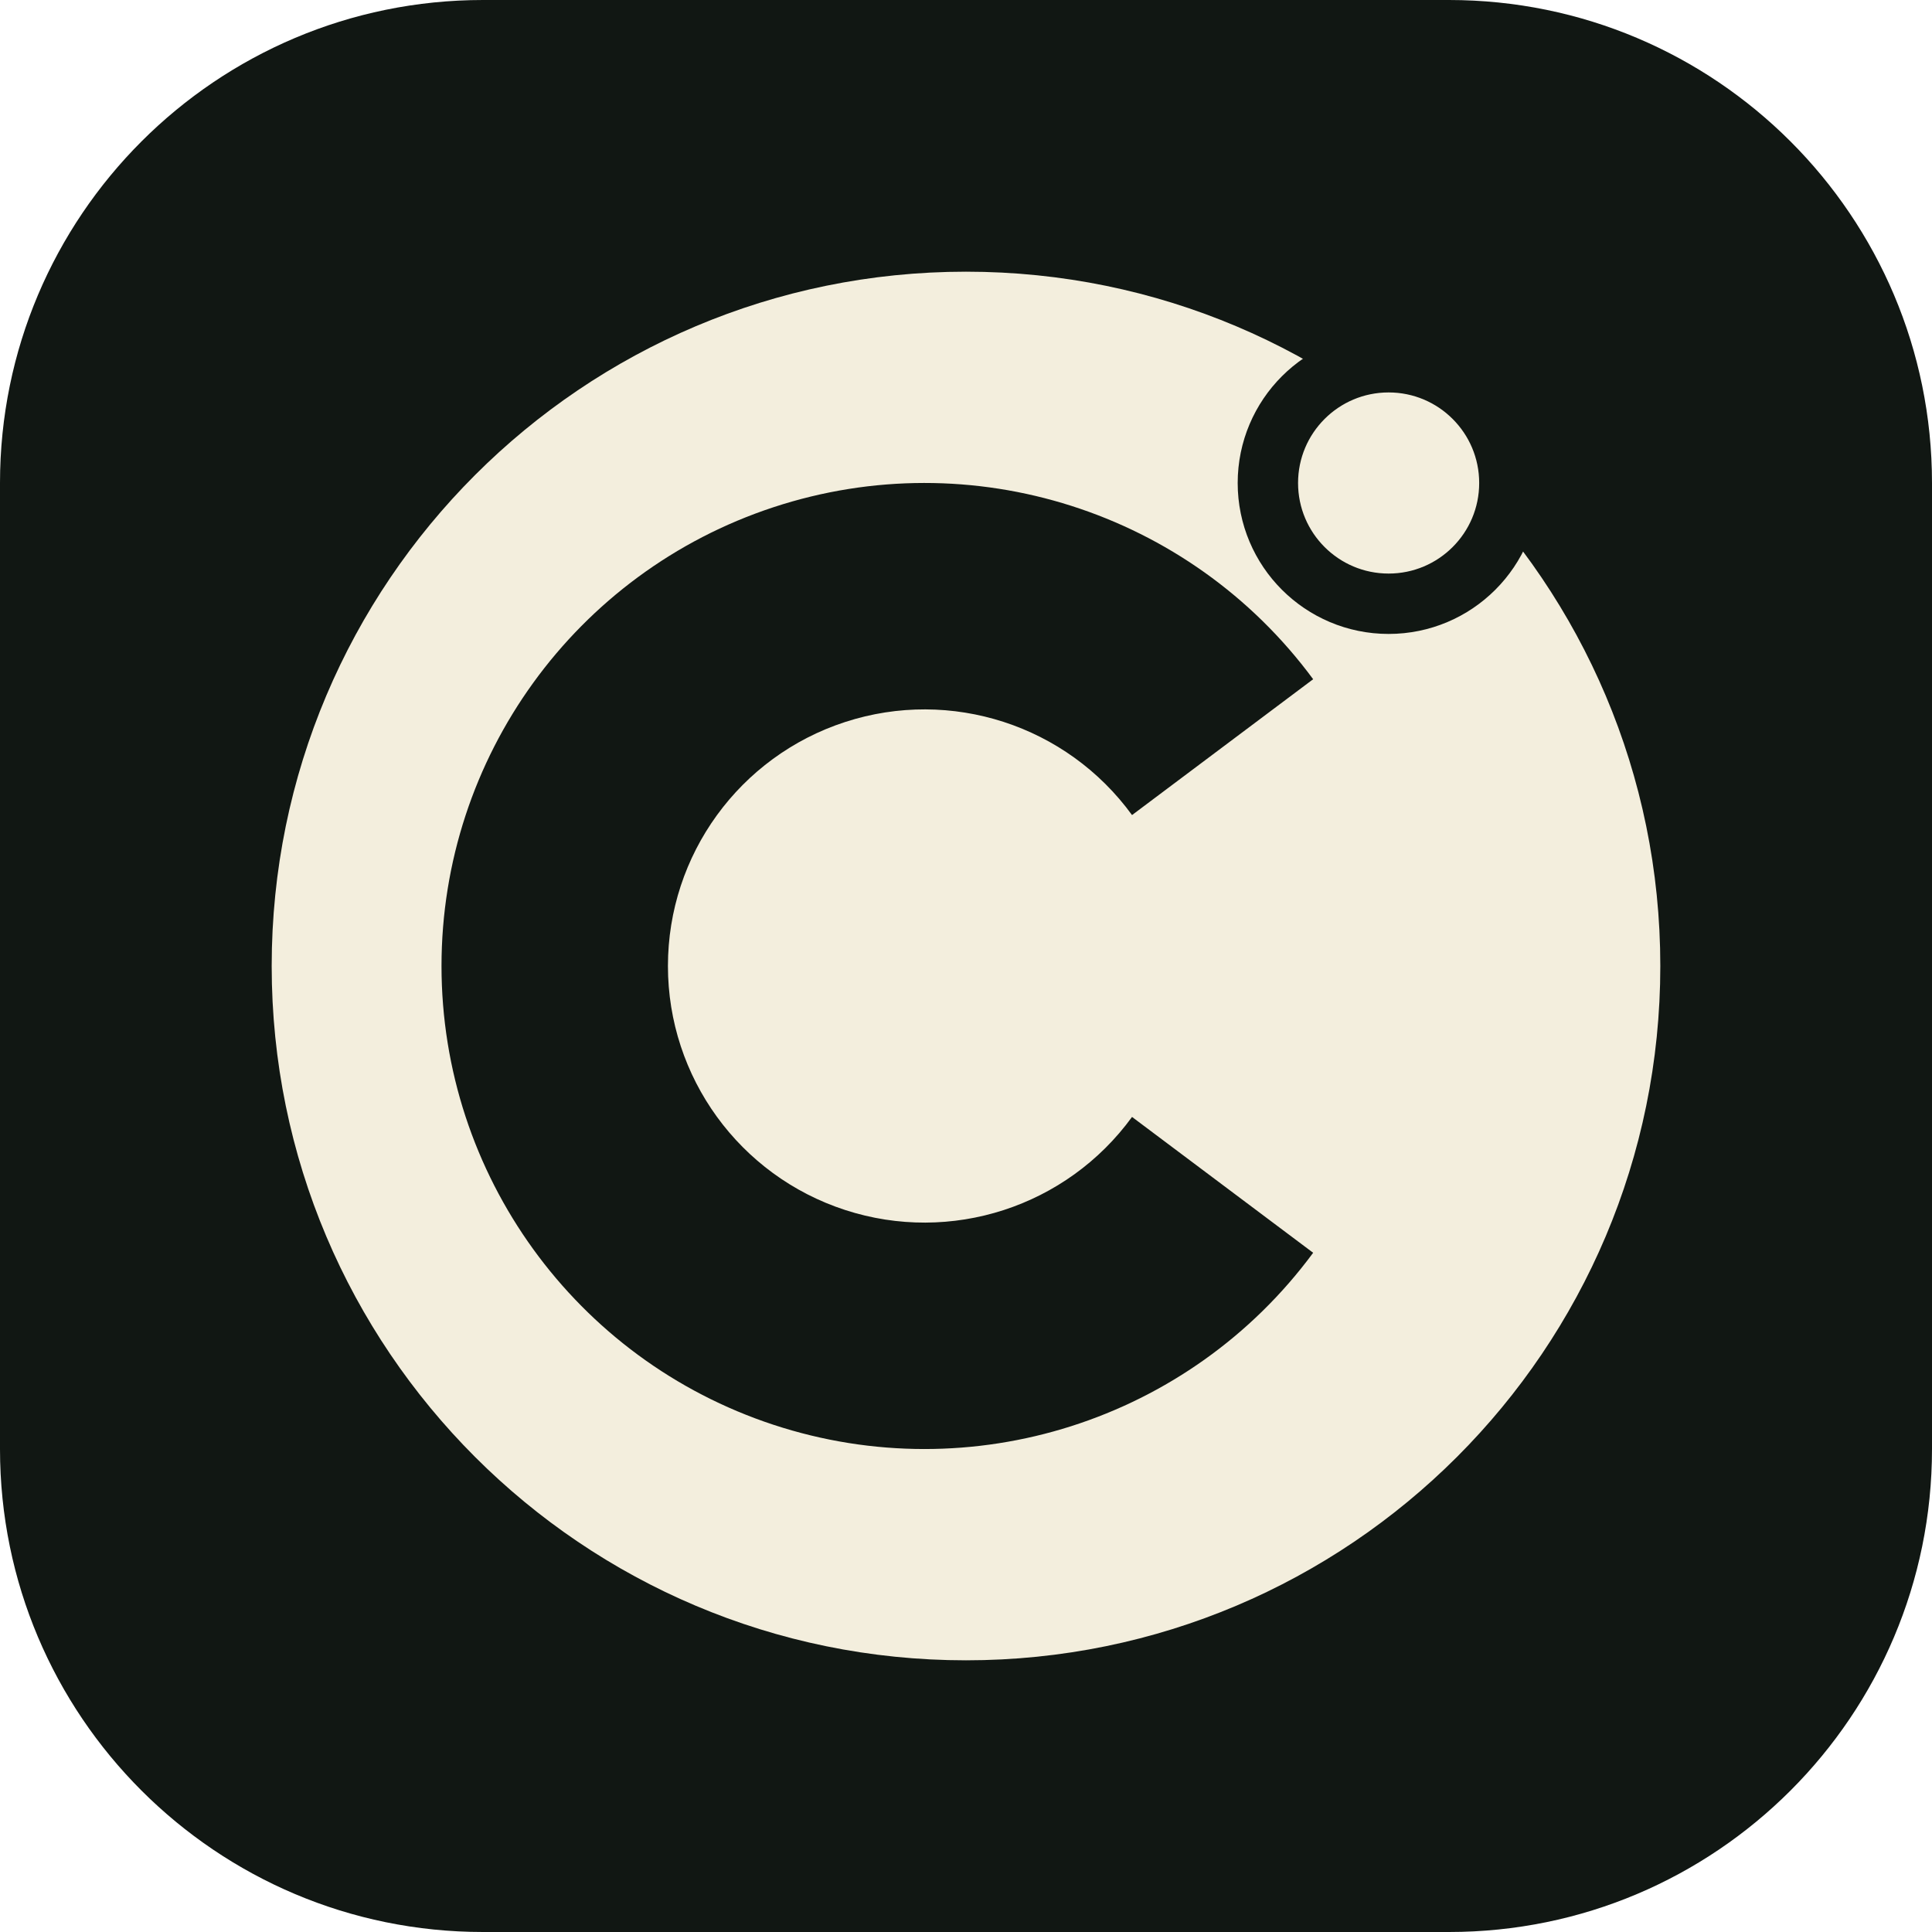
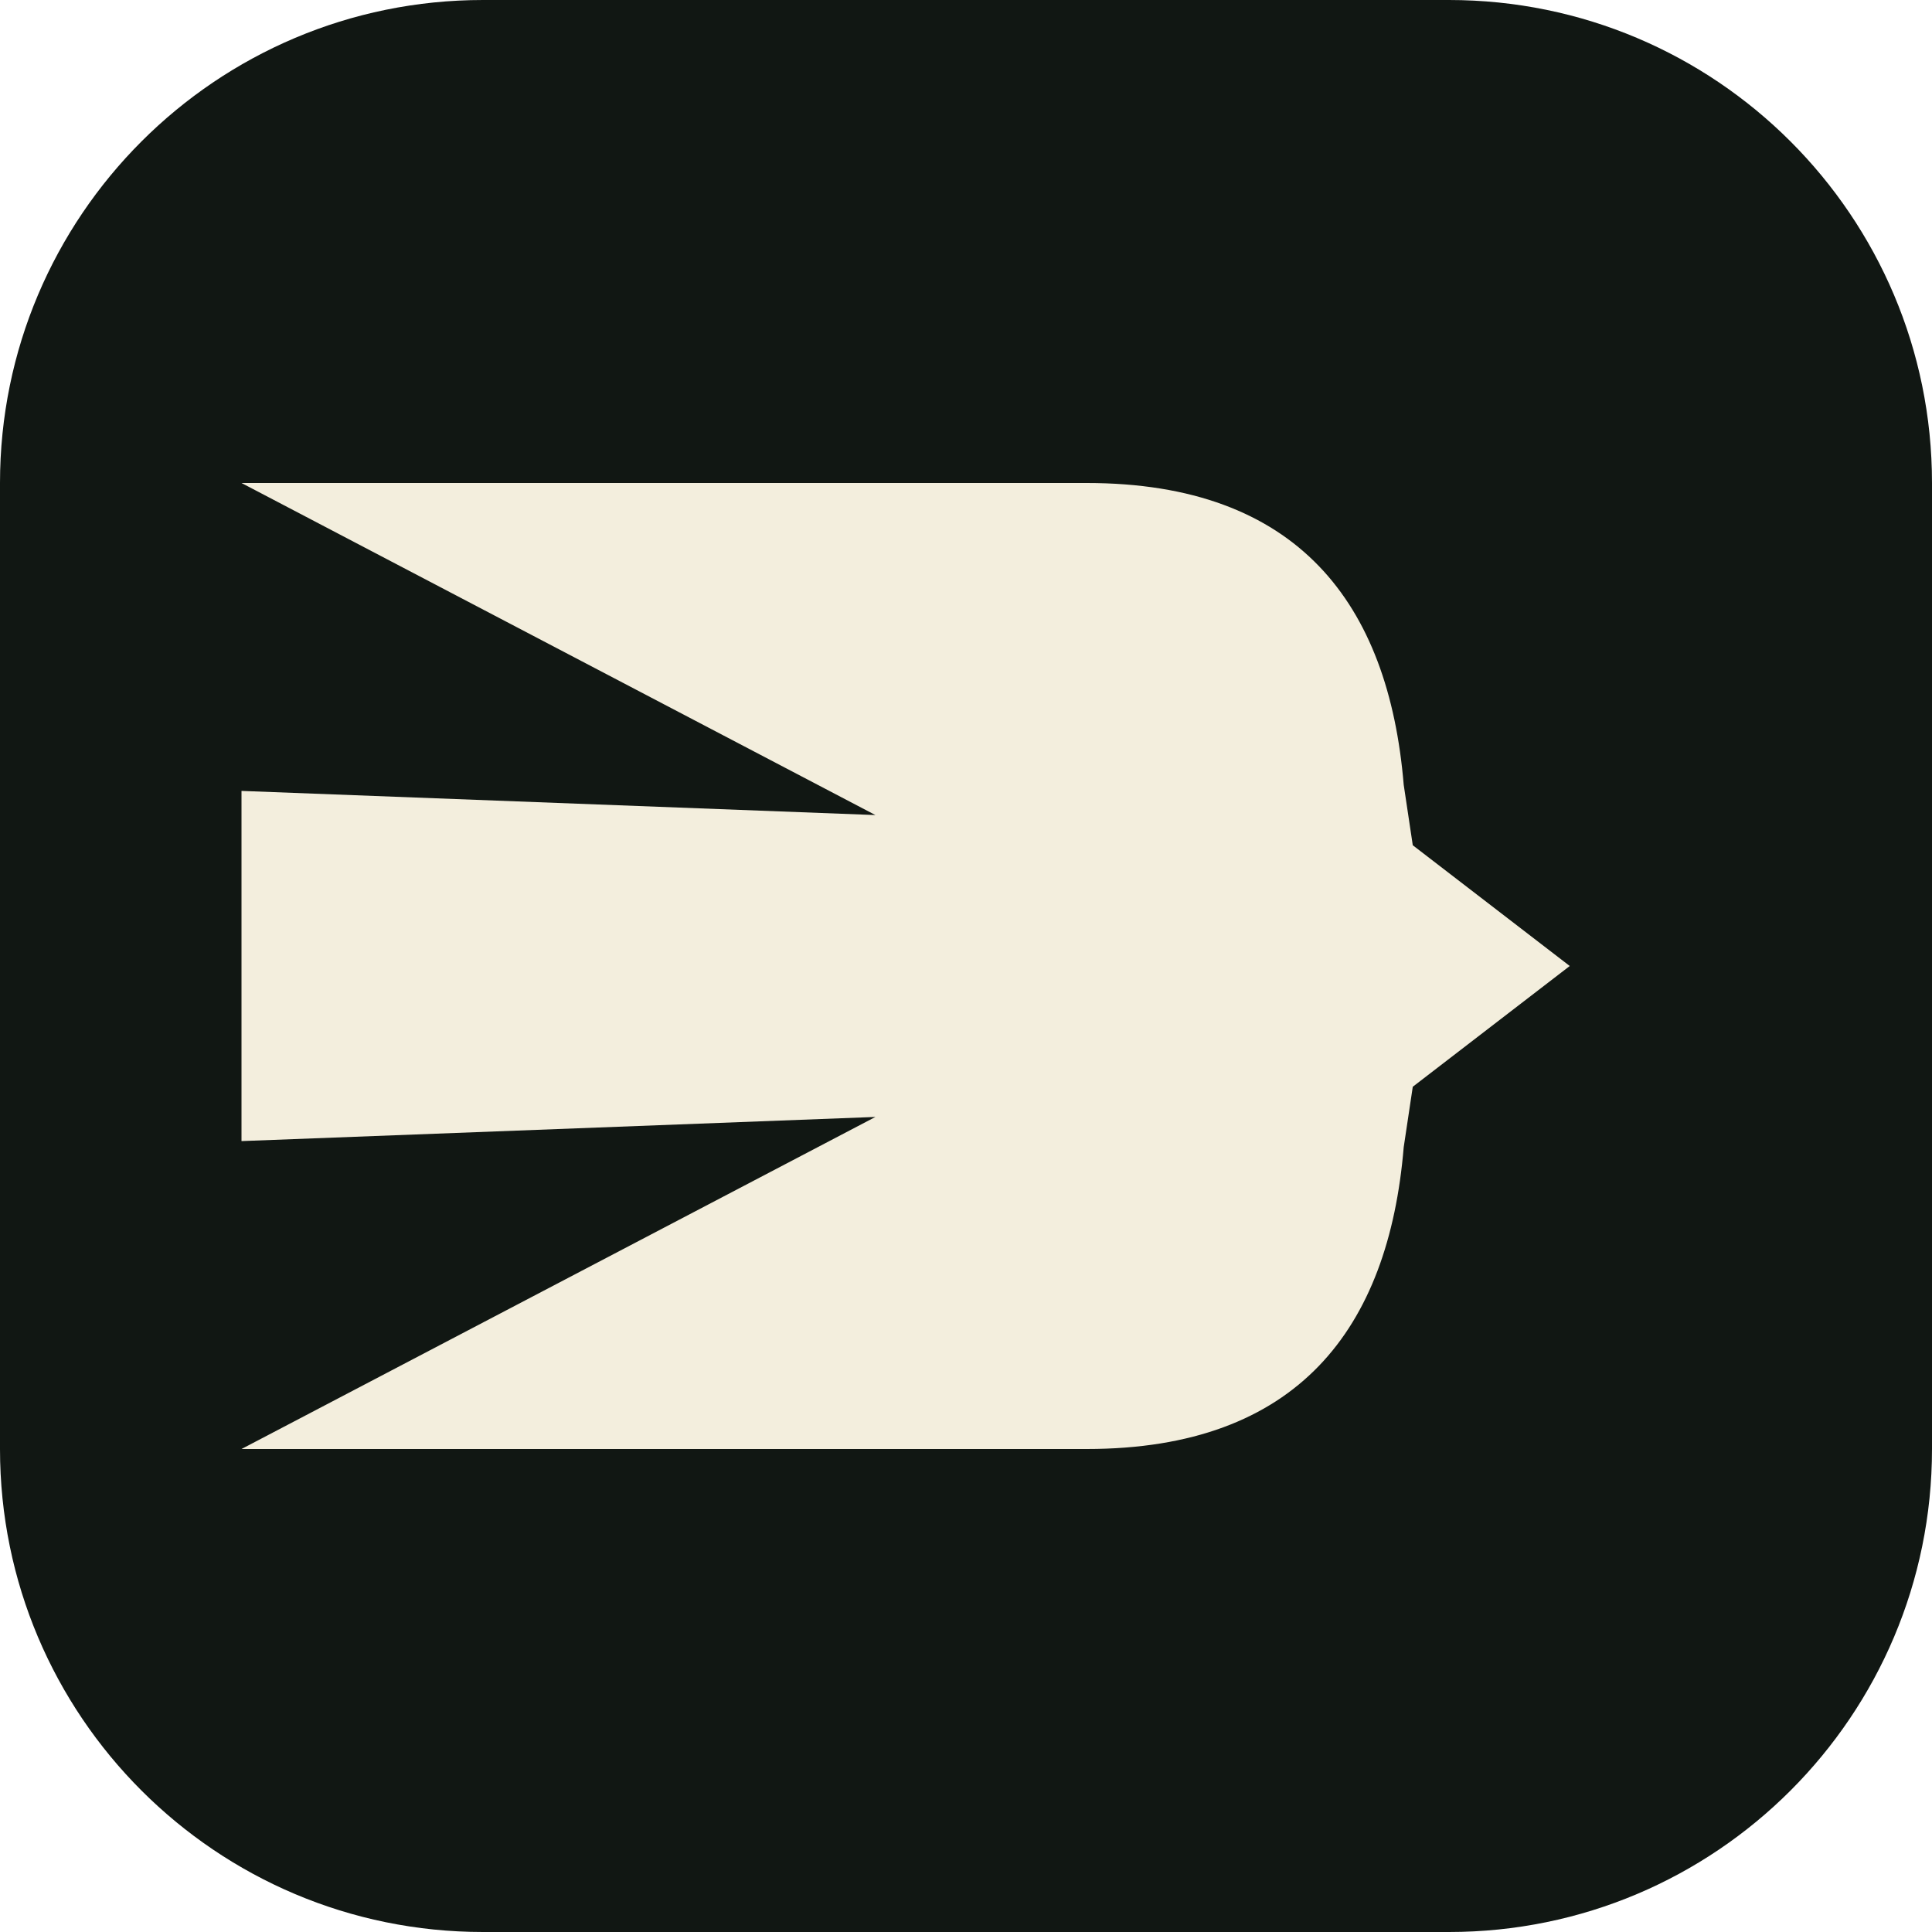
<svg xmlns="http://www.w3.org/2000/svg" viewBox="0 0 64 64">
  <rect width="64" height="64" rx="16" fill="#111713" />
-   <circle cx="32" cy="32" r="23" fill="#f3eedd" />
-   <path d="M43.5 22.5a16 16 0 1 0 0 19l-6-4.5a8.5 8.5 0 1 1 0-10z" fill="#111713" />
-   <circle cx="46" cy="16" r="4" fill="#f3eedd" stroke="#111713" stroke-width="2" />
+   <path d="M8 16h28c7 0 10 4 10.5 10l.3 2L52 32l-5.2 4-.3 2C46 44 43 48 36 48H8l21-11-21 .8V26.2l21 .8z" fill="#f3eedd" />
</svg>
